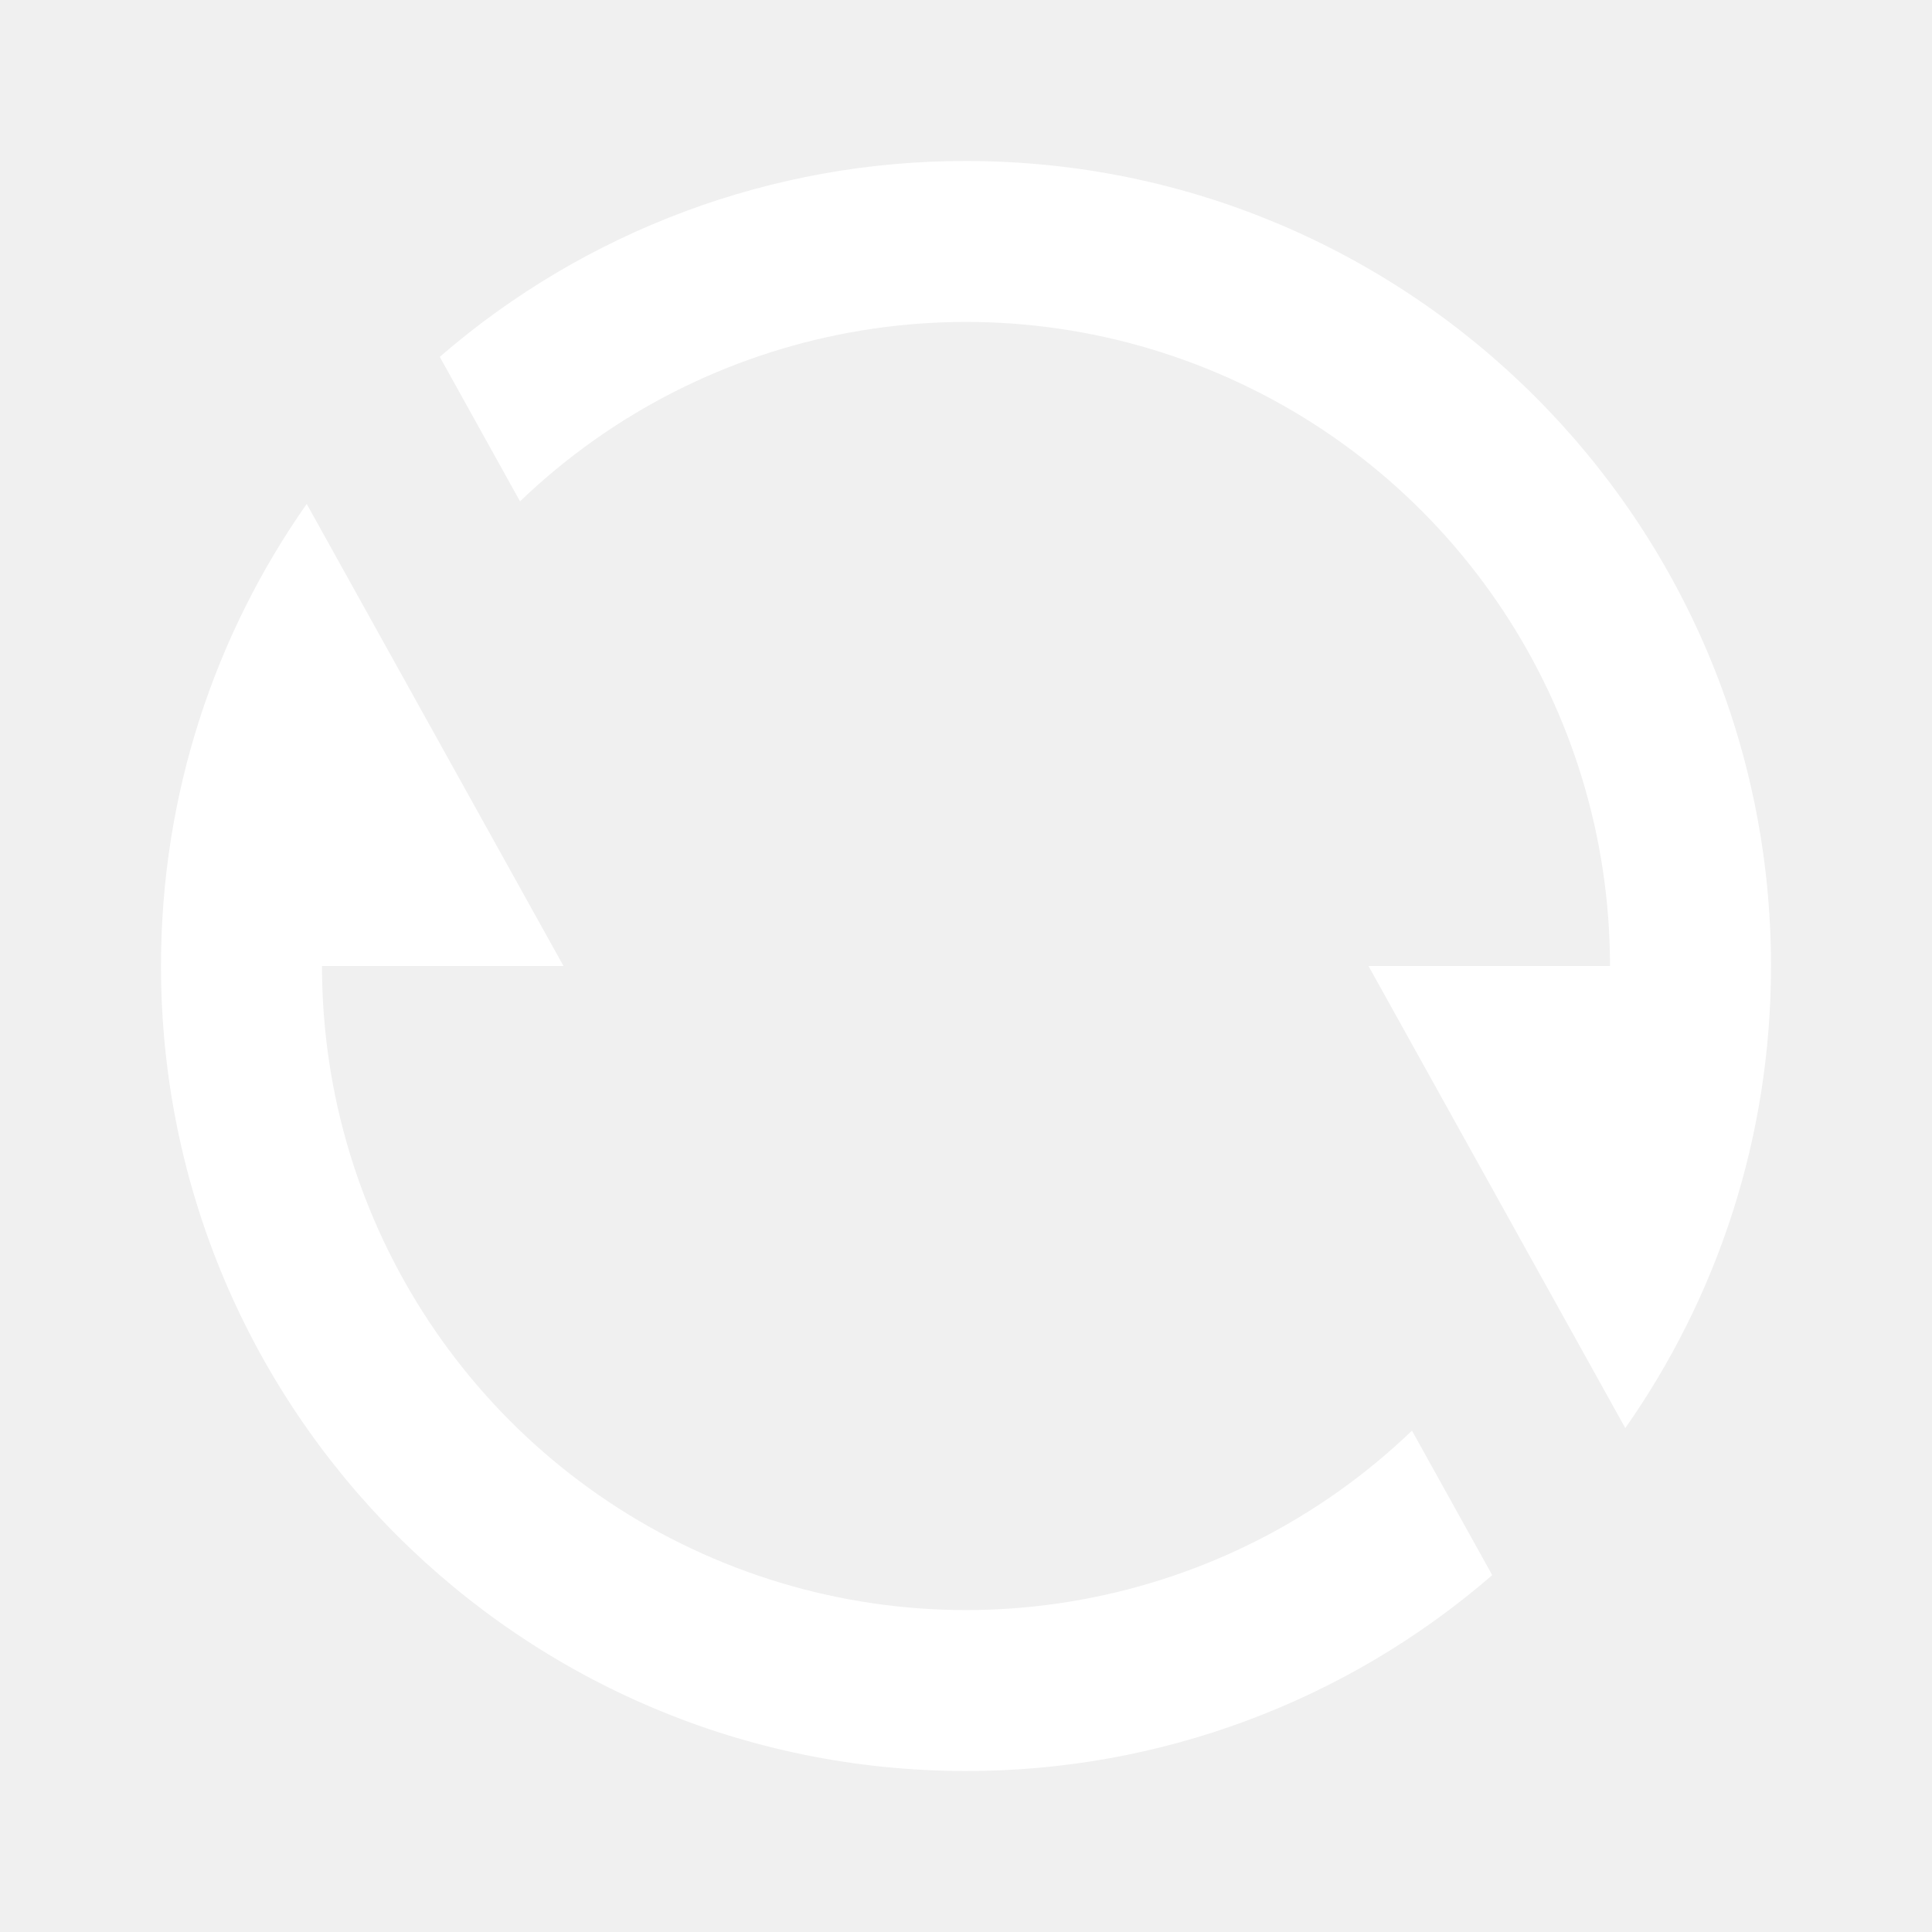
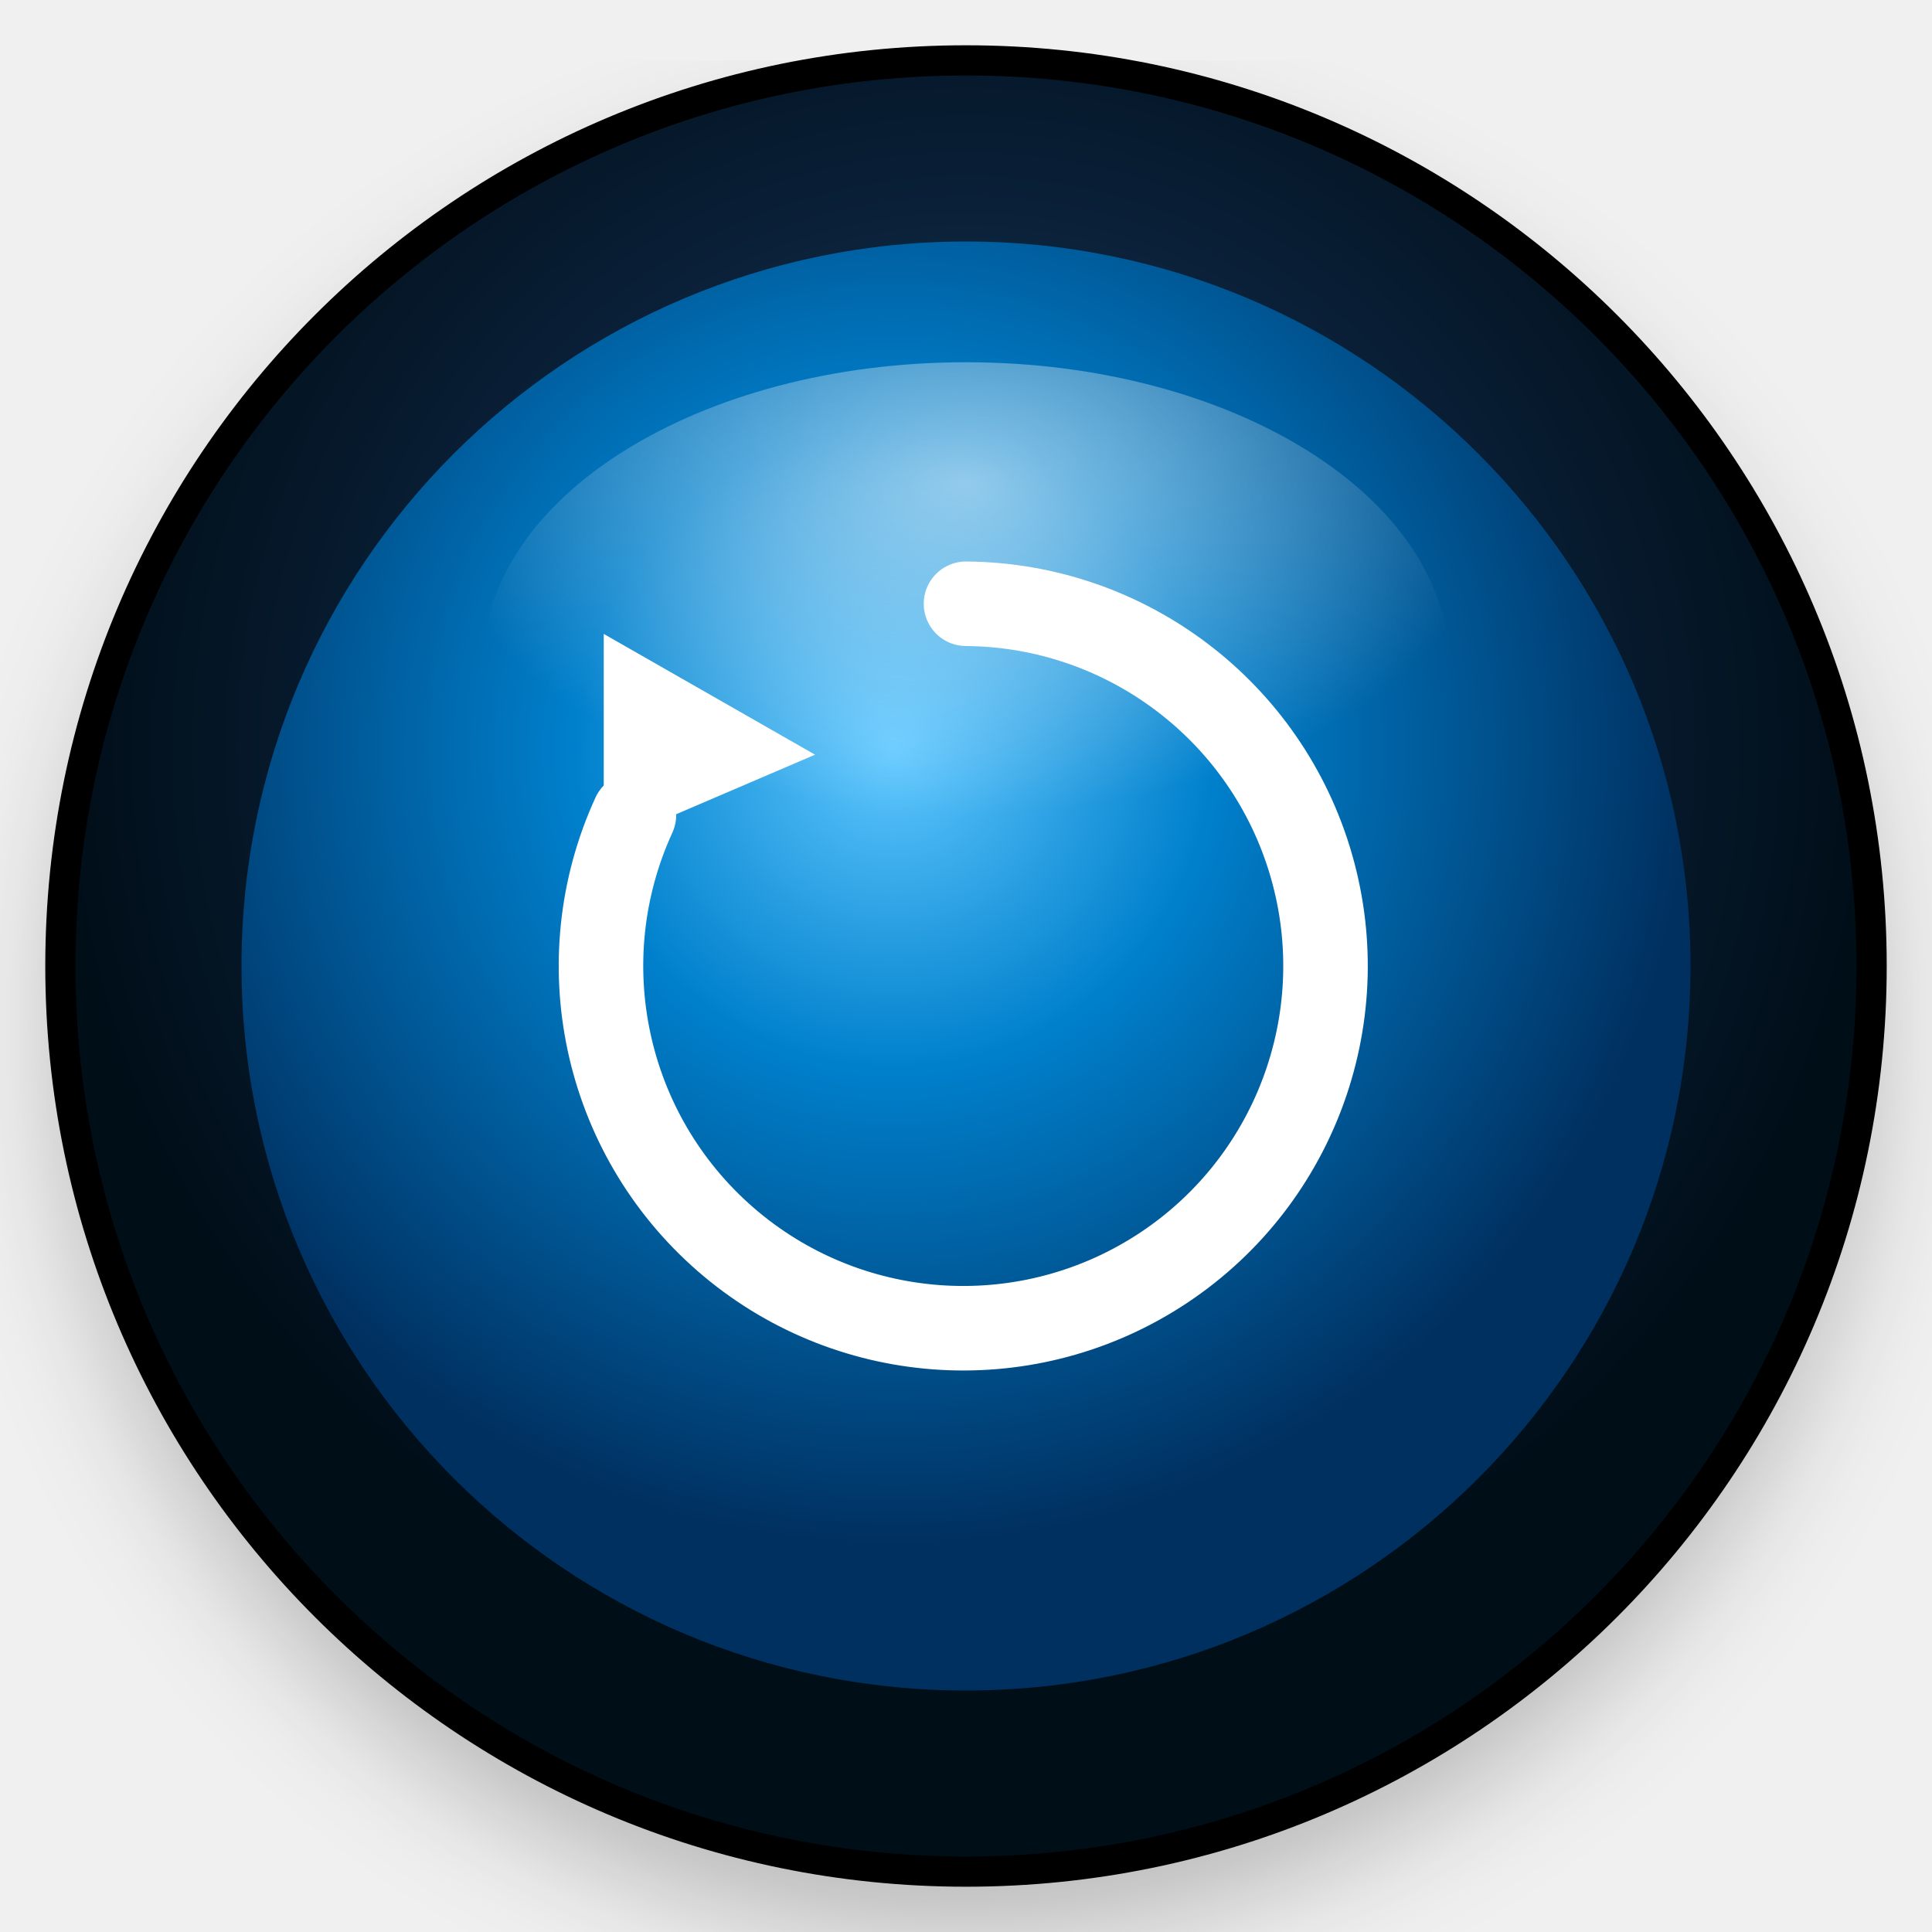
- <svg xmlns="http://www.w3.org/2000/svg" viewBox="0 0 24 24" width="24" height="24">
-   <path fill="none" d="M0 0h24v24H0z" />
-   <path d="M5.463 4.433A9.961 9.961 0 0 1 12 2c5.523 0 10 4.477 10 10 0 2.136-.67 4.116-1.81 5.74L17 12h3A8 8 0 0 0 6.46 6.228l-.997-1.795zm13.074 15.134A9.961 9.961 0 0 1 12 22C6.477 22 2 17.523 2 12c0-2.136.67-4.116 1.81-5.74L7 12H4a8 8 0 0 0 13.54 5.772l.997 1.795z" fill="#ffffff" />
+ <svg xmlns="http://www.w3.org/2000/svg" viewBox="0 0 64 64" width="64" height="64">
+   <defs>
+     <radialGradient id="body" cx="50%" cy="38%" r="50%">
+       <stop offset="0%" stop-color="#204a6a" />
+       <stop offset="60%" stop-color="#0a2038" />
+       <stop offset="100%" stop-color="#000e18" />
+     </radialGradient>
+     <radialGradient id="face" cx="45%" cy="35%" r="55%">
+       <stop offset="0%" stop-color="#60c8ff" />
+       <stop offset="40%" stop-color="#0080cc" />
+       <stop offset="100%" stop-color="#003060" />
+     </radialGradient>
+     <radialGradient id="gloss" cx="50%" cy="20%" r="55%">
+       <stop offset="0%" stop-color="#ffffff" stop-opacity="0.55" />
+       <stop offset="100%" stop-color="#ffffff" stop-opacity="0" />
+     </radialGradient>
+     <filter id="shadow">
+       <feDropShadow dx="0" dy="2" stdDeviation="2" flood-color="#000" flood-opacity="0.6" />
+     </filter>
+   </defs>
+   <circle cx="32" cy="32" r="30" fill="#000" opacity="0.4" filter="url(#shadow)" />
+   <circle cx="32" cy="32" r="30" fill="url(#body)" stroke="#000000" stroke-width="1" />
+   <circle cx="32" cy="32" r="24" fill="url(#face)" />
+   <path d="M32 20 A12 12 0 1 1 21 27" stroke="#fff" stroke-width="2.8" fill="none" stroke-linecap="round" />
+   <polygon points="20,21 20,28 27,25" fill="#fff" />
+   <ellipse cx="32" cy="22" rx="16" ry="10" fill="url(#gloss)" />
</svg>
